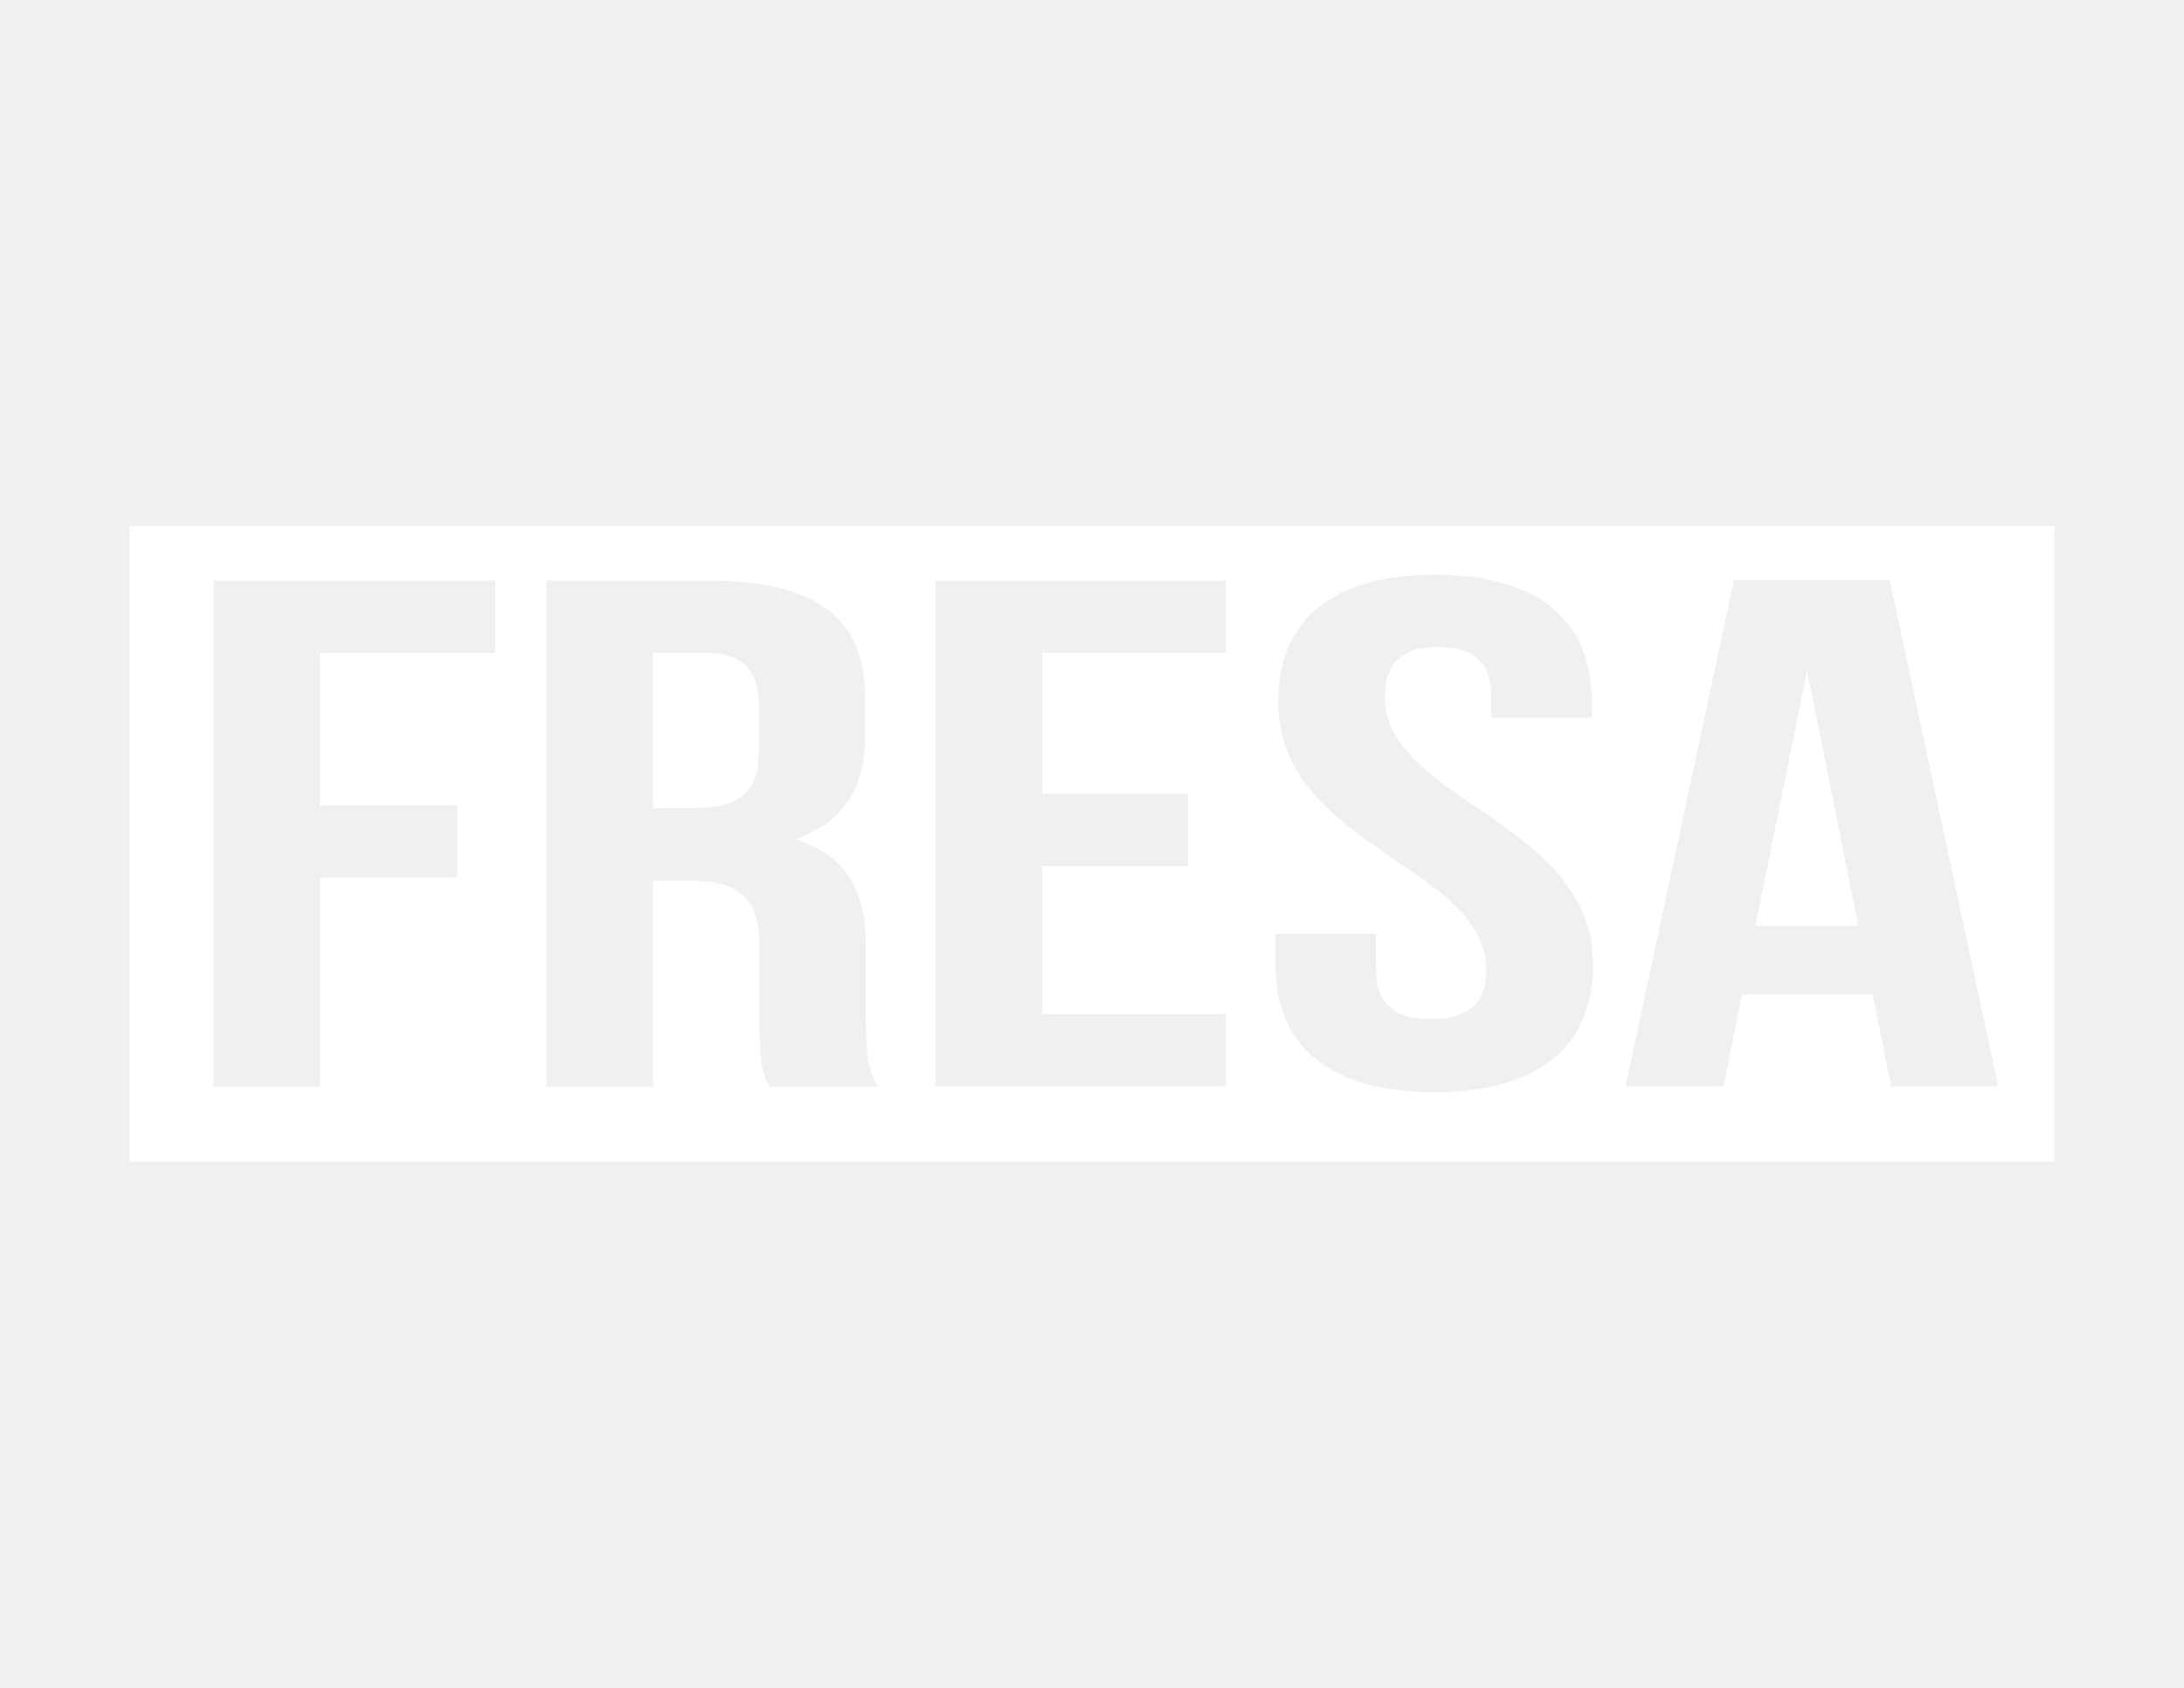
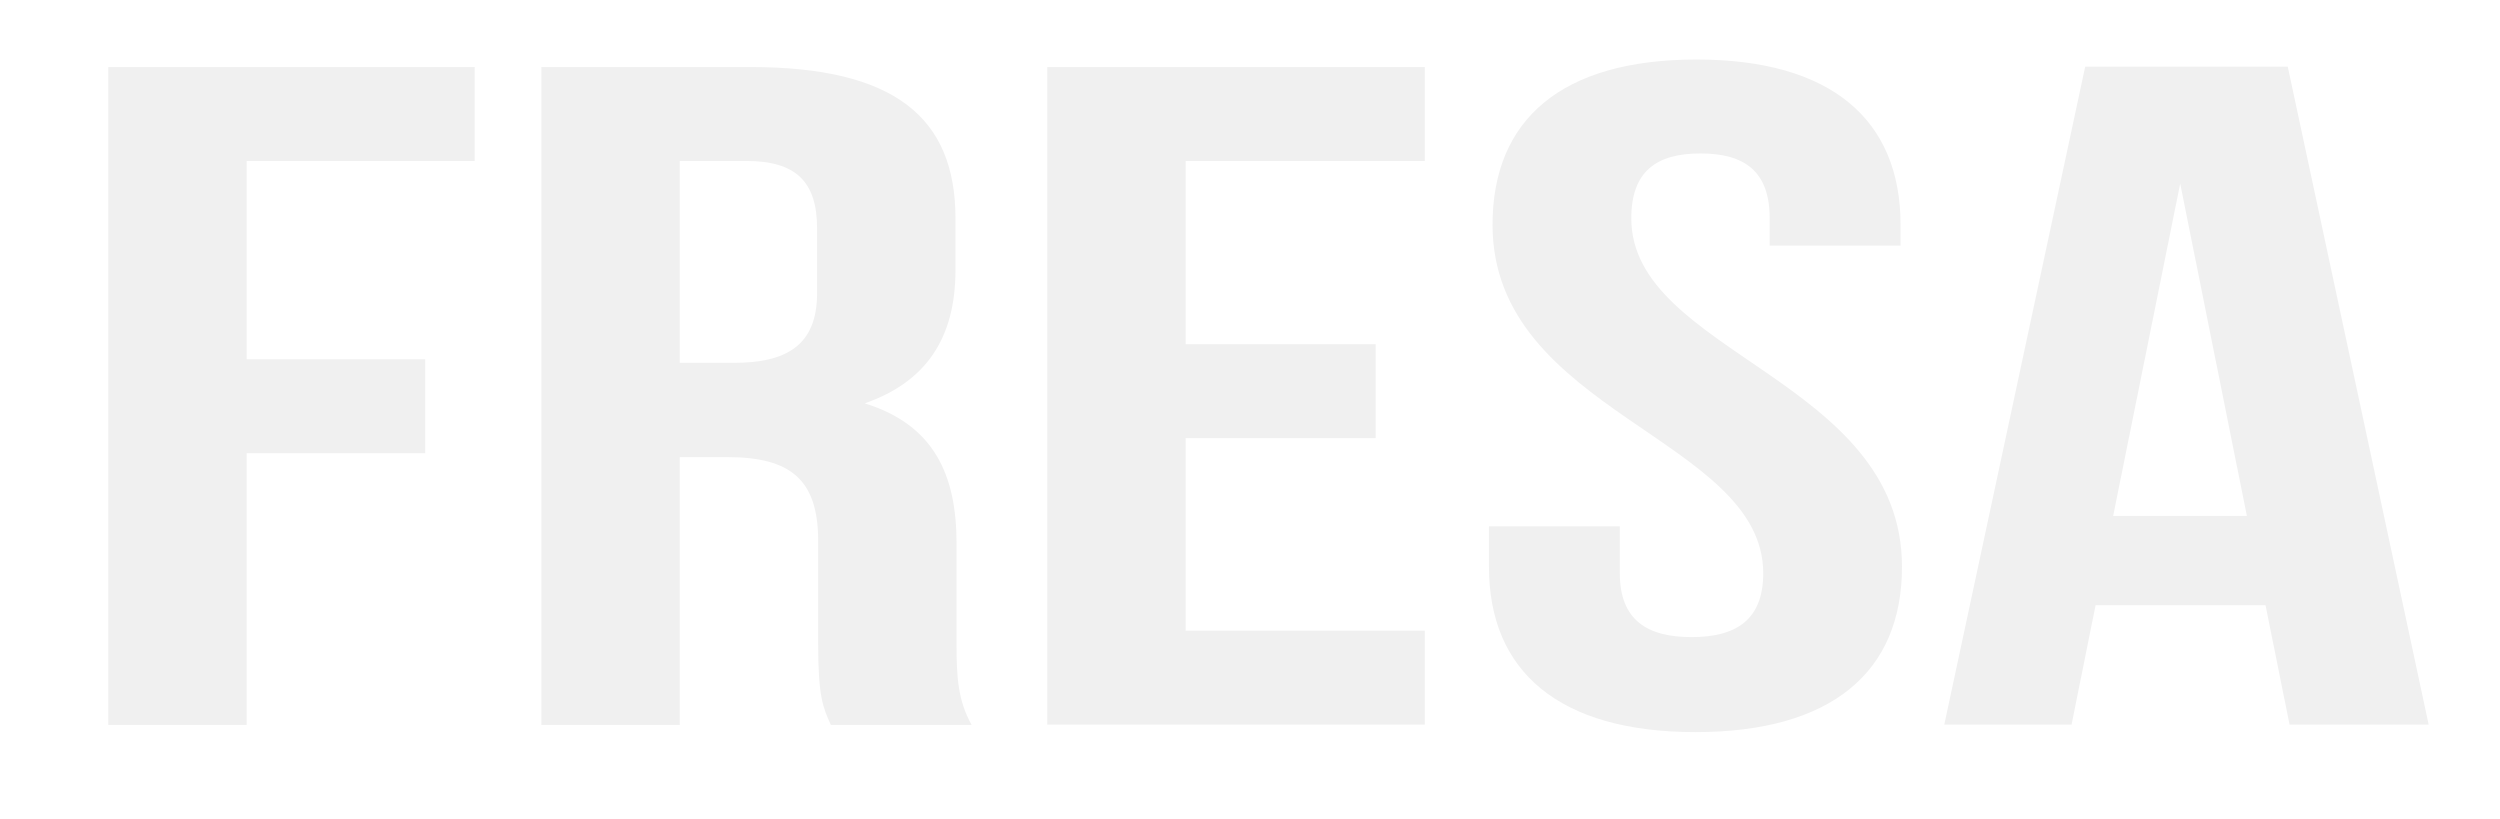
- <svg xmlns="http://www.w3.org/2000/svg" version="1.1" id="Layer_1" x="0px" y="0px" viewBox="0 0 792 612" style="enable-background:new 0 0 792 612;" xml:space="preserve">
+ <svg xmlns="http://www.w3.org/2000/svg" version="1.1" id="Layer_1" x="0px" y="0px" viewBox="0 0 697.3 228.4" style="enable-background:new 0 0 697.3 228.4;" xml:space="preserve">
  <style type="text/css">
	.st0{fill:#FFFFFF;}
</style>
  <g>
-     <polygon class="st0" points="636.6,335.7 673.9,335.7 655.3,243  " />
-     <path class="st0" d="M255.4,236.7h-18.6V293h15.1c14.4,0,23.2-4.7,23.2-19.4v-18.1C275.1,242.4,269.1,236.7,255.4,236.7z" />
-     <path class="st0" d="M47,190.8v230.4h698V190.8H47z M179.6,236.7H116V292h49.8v26.2H116v75.8H77.4V210.5h102.2V236.7z M278.9,393.9   c-2.1-4.7-3.5-7.6-3.5-22.5v-28.8c0-17-7.7-23.3-25.3-23.3h-13.3v74.7h-38.6V210.5h58.3c40,0,57.2,13.9,57.2,42.2v14.4   c0,18.9-8.1,31.2-25.3,37.2c19.3,6,25.6,19.9,25.6,39.1v28.3c0,8.9,0.4,15.5,4.2,22.3H278.9z M444.6,236.7h-66.7v51.1h53V314h-53   v53.7h66.7v26.2H339.3V210.5h105.3V236.7z M520.1,396c-37.9,0-57.6-16.8-57.6-46.1v-11.3H499v13.1c0,13.1,7.7,17.8,20,17.8   s20-4.7,20-17.8c0-37.7-75.5-44.8-75.5-97.2c0-29.4,19.3-46.1,56.9-46.1c37.6,0,56.9,16.8,56.9,46.1v5.8h-36.5v-7.6   c0-13.1-7-18.1-19.3-18.1s-19.3,5-19.3,18.1c0,37.7,75.5,44.8,75.5,97.2C577.7,379.3,558,396,520.1,396z M685.8,393.9l-6.7-33.3   h-47.4l-6.7,33.3h-35.5l39.3-183.5h56.5l39.3,183.5H685.8z" />
+     <polygon class="st0" points="589.4,143.9 626.7,143.9 608.1,51.2  " />
+     <path class="st0" d="M208.2,44.9h-18.6v56.3h15.1c14.4,0,23.2-4.7,23.2-19.4V63.7C227.9,50.6,221.9,44.9,208.2,44.9z" />
+     <path class="st0" d="M-0.2-1v230.4h698V-1H-0.2z M132.4,44.9H68.8v55.3h49.8v26.2H68.8v75.8H30.2V18.7h102.2V44.9z M231.7,202.1   c-2.1-4.7-3.5-7.6-3.5-22.5v-28.8c0-17-7.7-23.3-25.3-23.3h-13.3v74.7H151V18.7h58.3c40,0,57.2,13.9,57.2,42.2v14.4   c0,18.9-8.1,31.2-25.3,37.2c19.3,6,25.6,19.9,25.6,39.1v28.3c0,8.9,0.4,15.5,4.2,22.3h-39.3V202.1z M397.4,44.9h-66.7V96h53v26.2   h-53v53.7h66.7v26.2H292.1V18.7h105.3L397.4,44.9L397.4,44.9z M472.9,204.2c-37.9,0-57.6-16.8-57.6-46.1v-11.3h36.5v13.1   c0,13.1,7.7,17.8,20,17.8s20-4.7,20-17.8c0-37.7-75.5-44.8-75.5-97.2c0-29.4,19.3-46.1,56.9-46.1c37.6,0,56.9,16.8,56.9,46.1v5.8   h-36.5v-7.6c0-13.1-7-18.1-19.3-18.1s-19.3,5-19.3,18.1c0,37.7,75.5,44.8,75.5,97.2C530.5,187.5,510.8,204.2,472.9,204.2z    M638.6,202.1l-6.7-33.3h-47.4l-6.7,33.3h-35.5l39.3-183.5h56.5l39.3,183.5H638.6z" />
  </g>
</svg>
